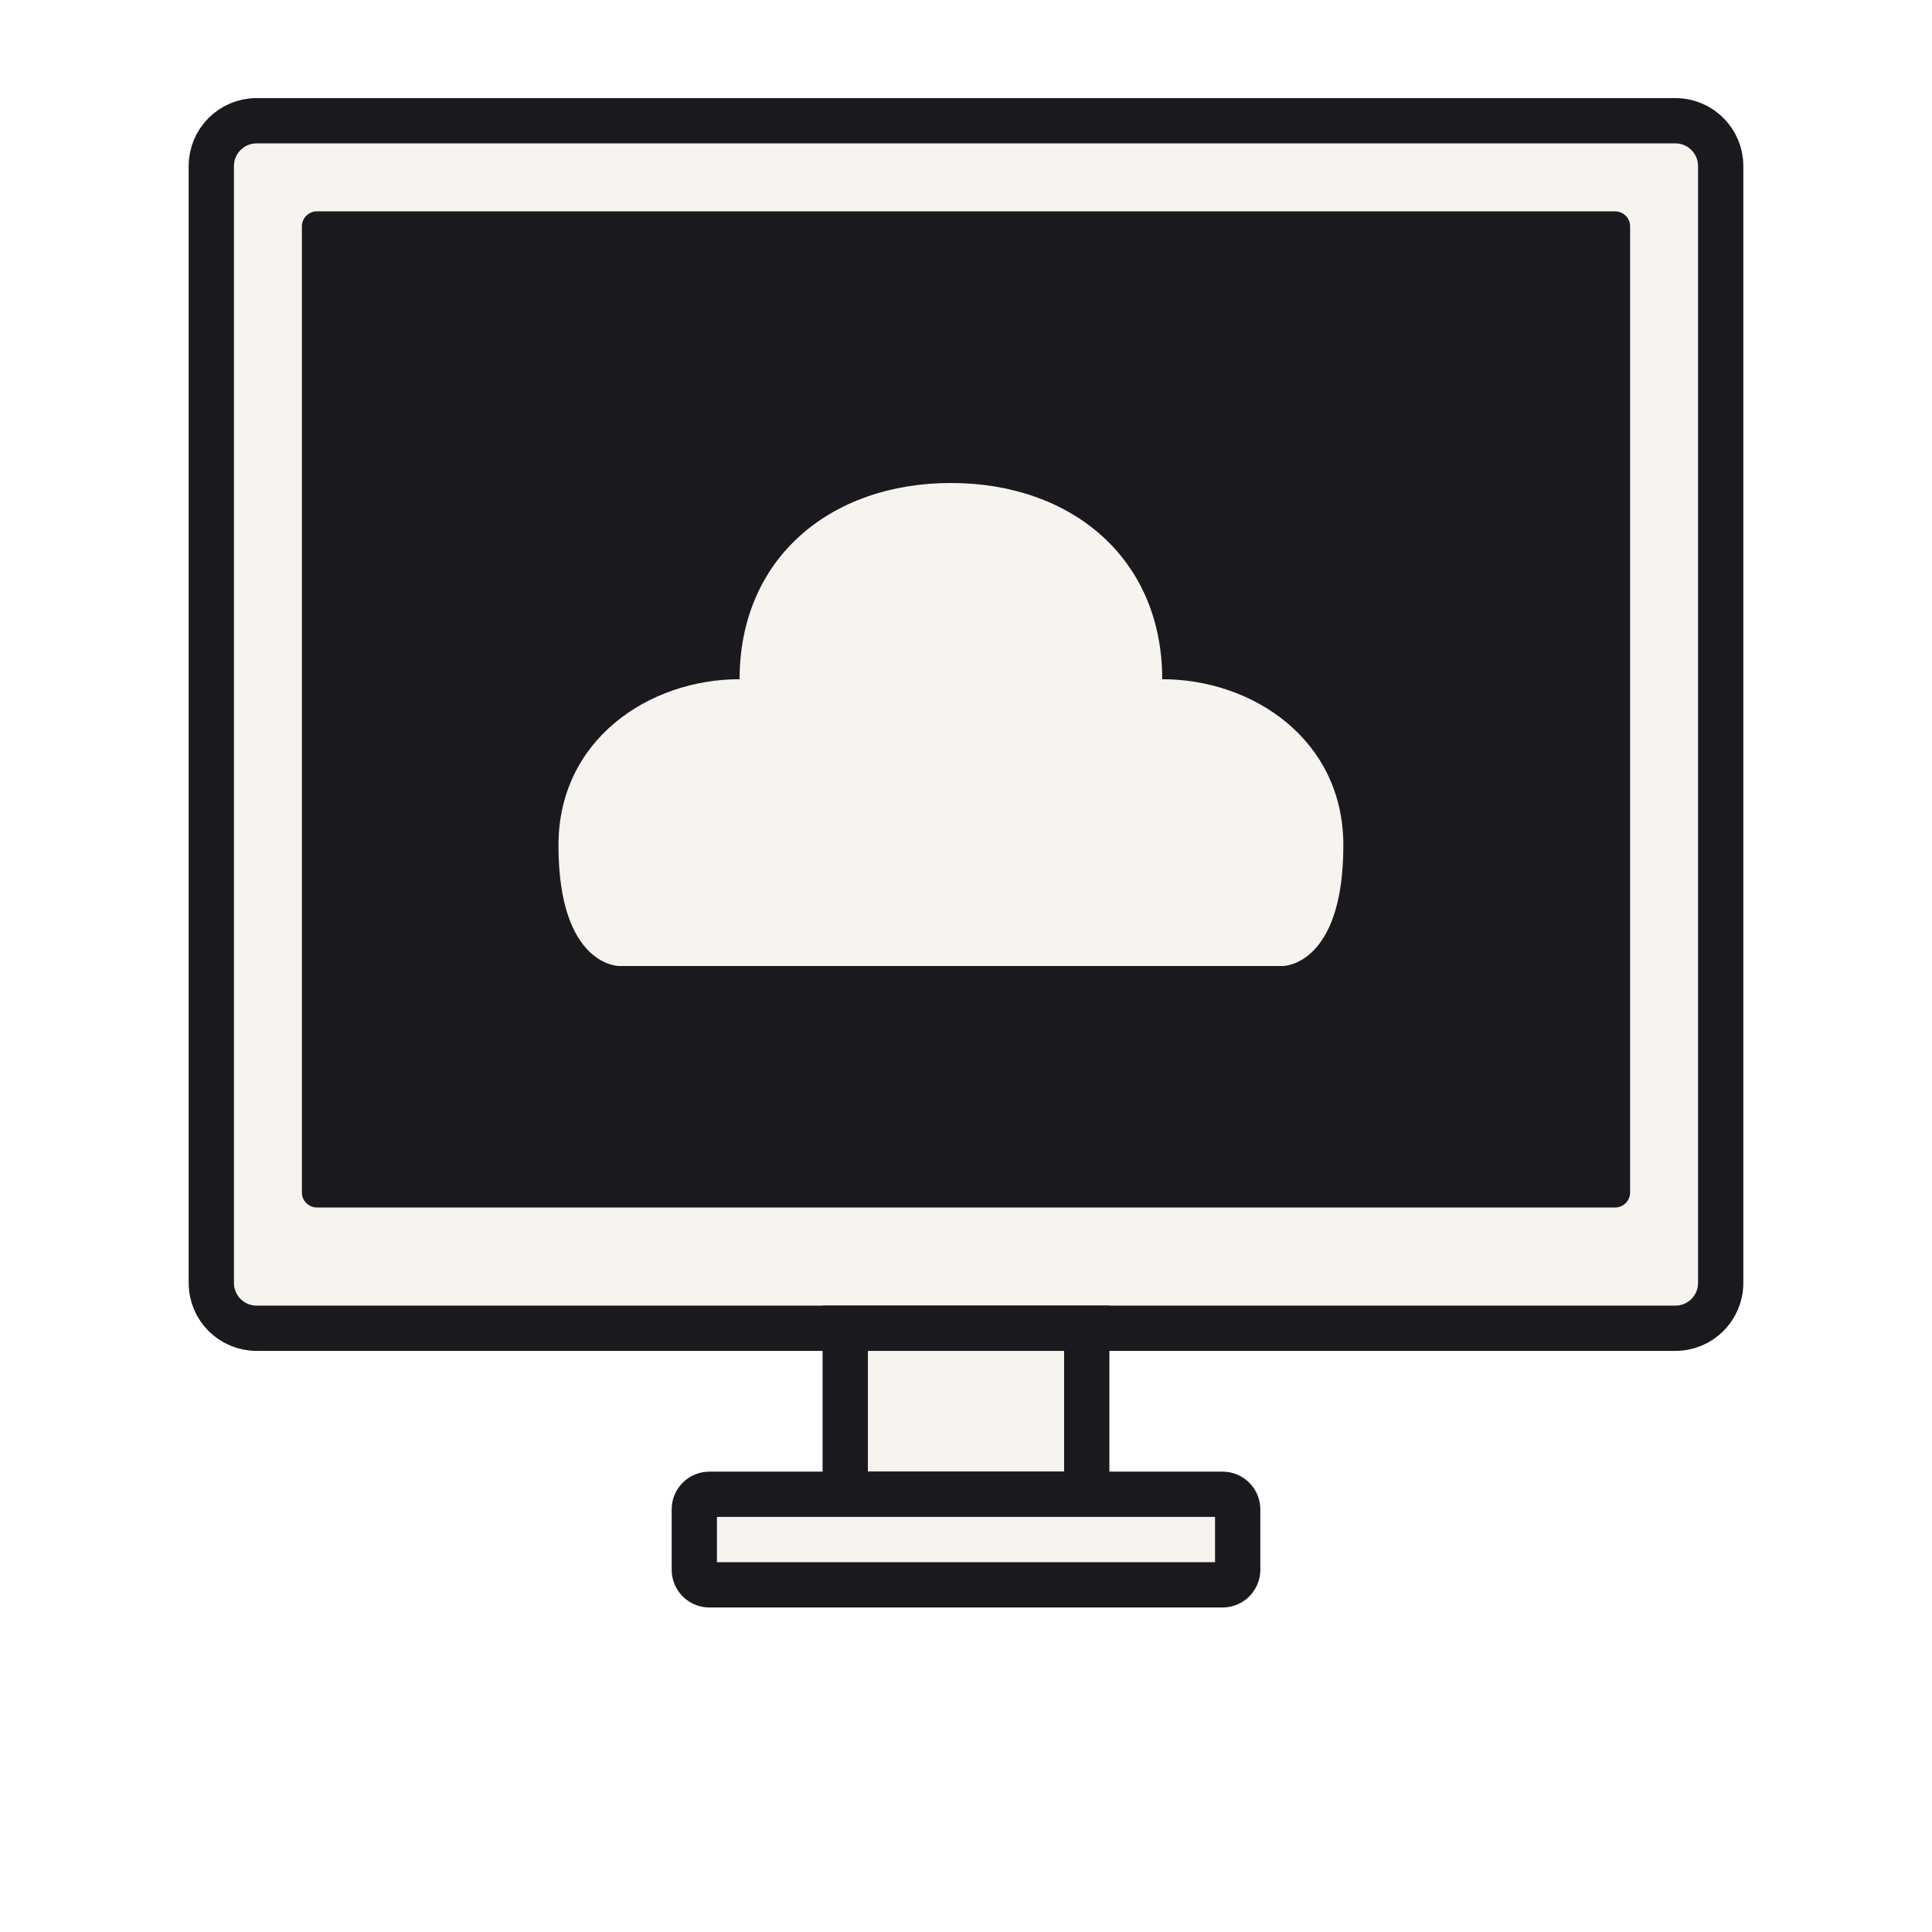
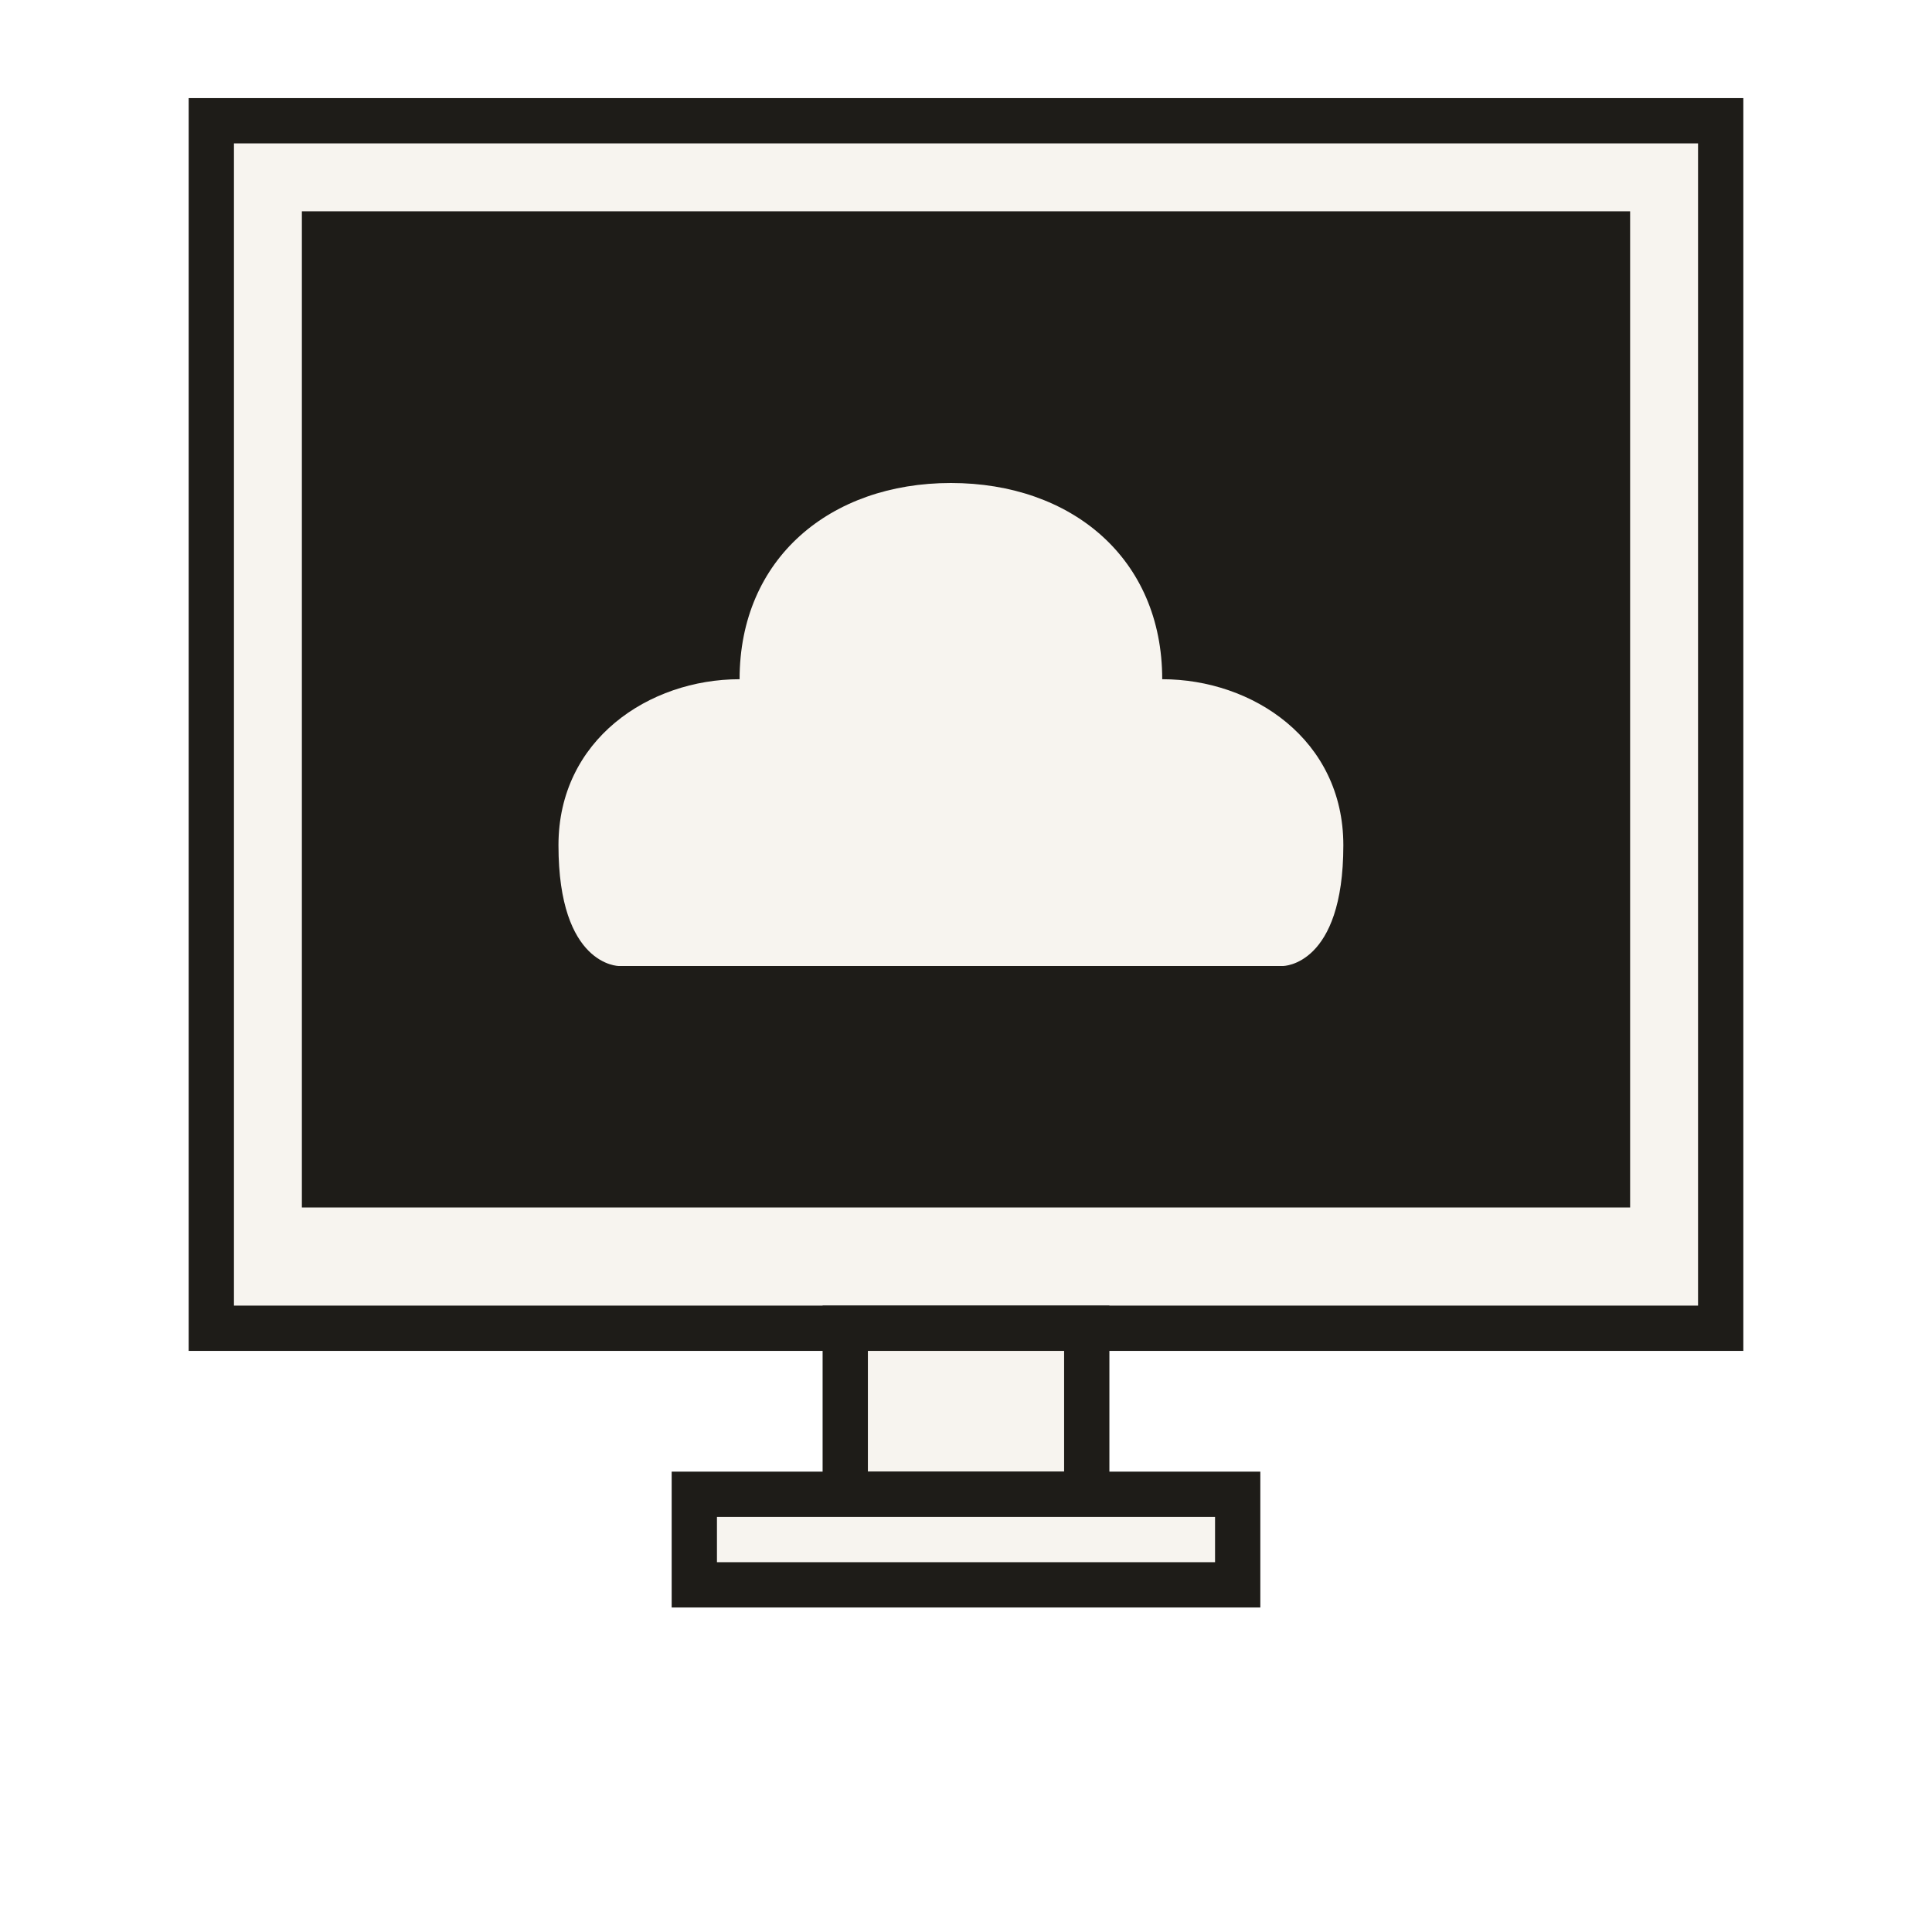
<svg xmlns="http://www.w3.org/2000/svg" viewBox="0 0 512 512" width="512" height="512">
-   <rect x="56" y="32" width="400" height="320" rx="12" fill="#F7F4EF" stroke="#1A1A1E" stroke-width="12" />
-   <rect x="80" y="56" width="352" height="264" rx="4" fill="#1A1A1E" />
+   <rect x="56" y="32" width="400" height="320" rx="0" fill="#F7F4EF" stroke="#1E1C18" stroke-width="12" />
+   <rect x="80" y="56" width="352" height="264" rx="0" fill="#1E1C18" />
  <path d="     M164 256     C164 256 148 256 148 224     C148 196 172 180 196 180     C196 148 220 128 252 128     C284 128 308 148 308 180     C332 180 356 196 356 224     C356 256 340 256 340 256     Z   " fill="#F7F4EF" />
-   <rect x="224" y="352" width="64" height="44" fill="#F7F4EF" stroke="#1A1A1E" stroke-width="12" />
-   <rect x="184" y="396" width="144" height="24" rx="4" fill="#F7F4EF" stroke="#1A1A1E" stroke-width="12" />
+   <rect x="224" y="352" width="64" height="44" rx="0" fill="#F7F4EF" stroke="#1E1C18" stroke-width="12" />
+   <rect x="184" y="396" width="144" height="24" rx="0" fill="#F7F4EF" stroke="#1E1C18" stroke-width="12" />
</svg>
